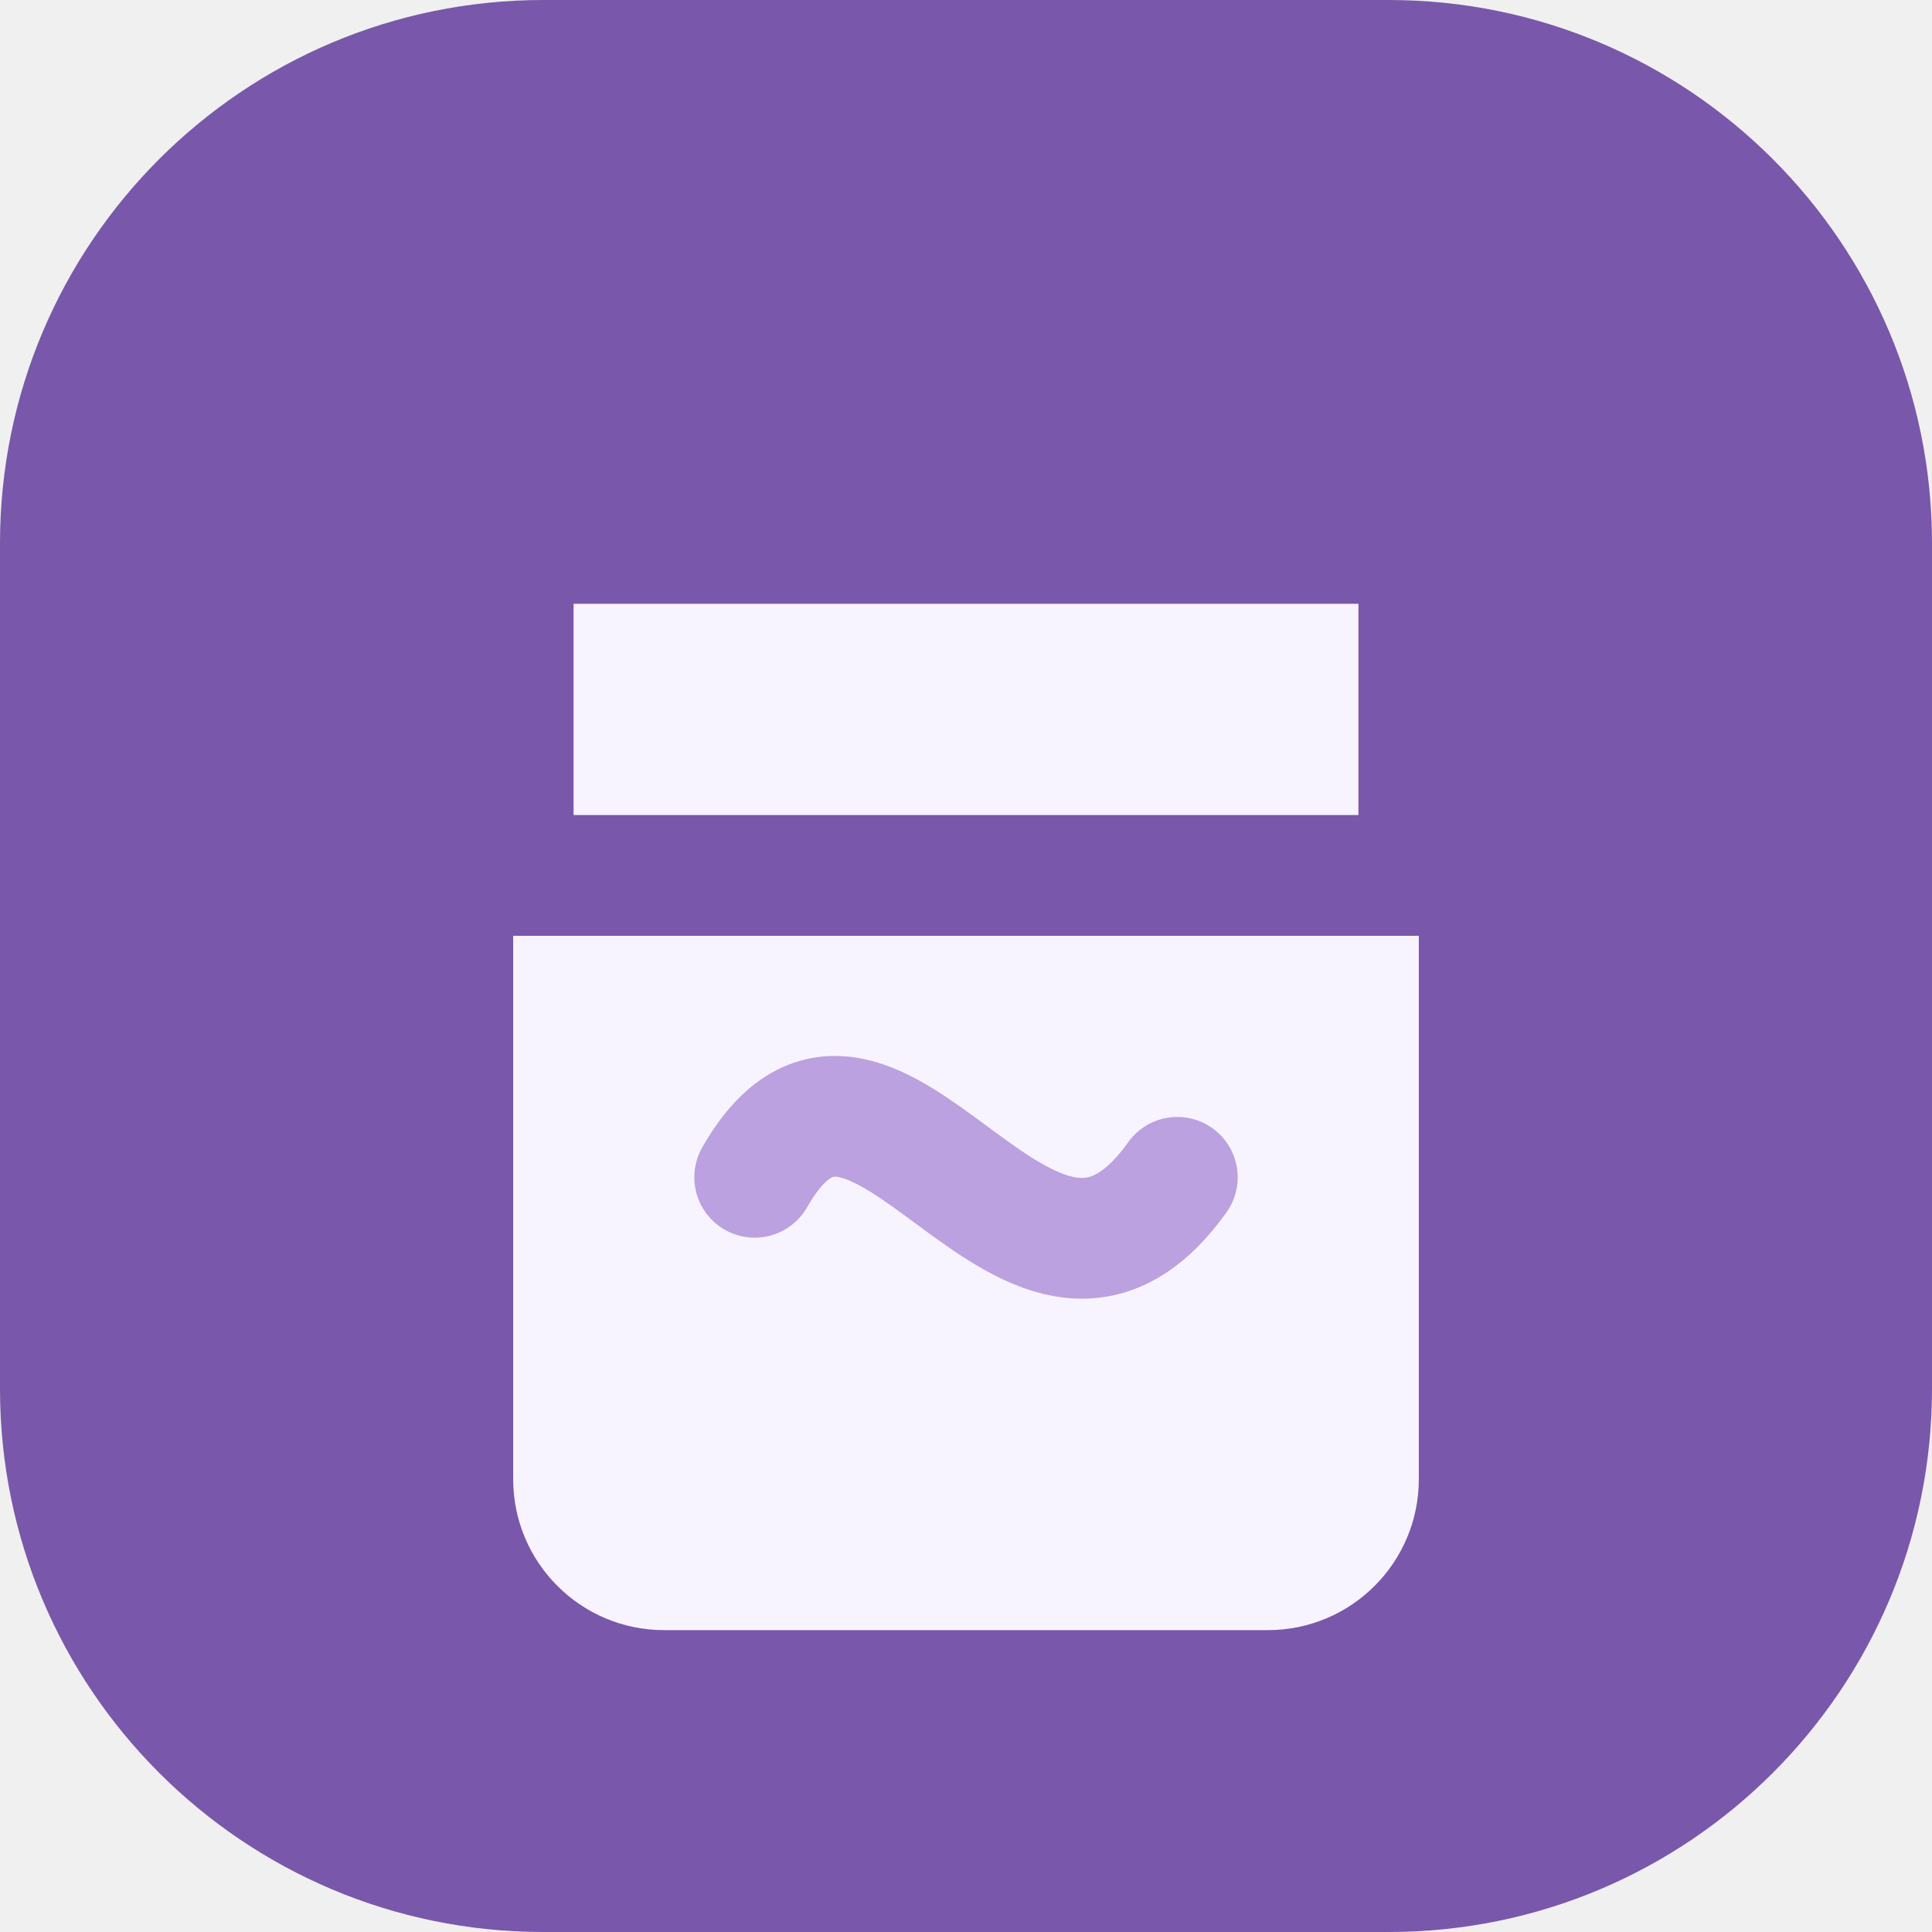
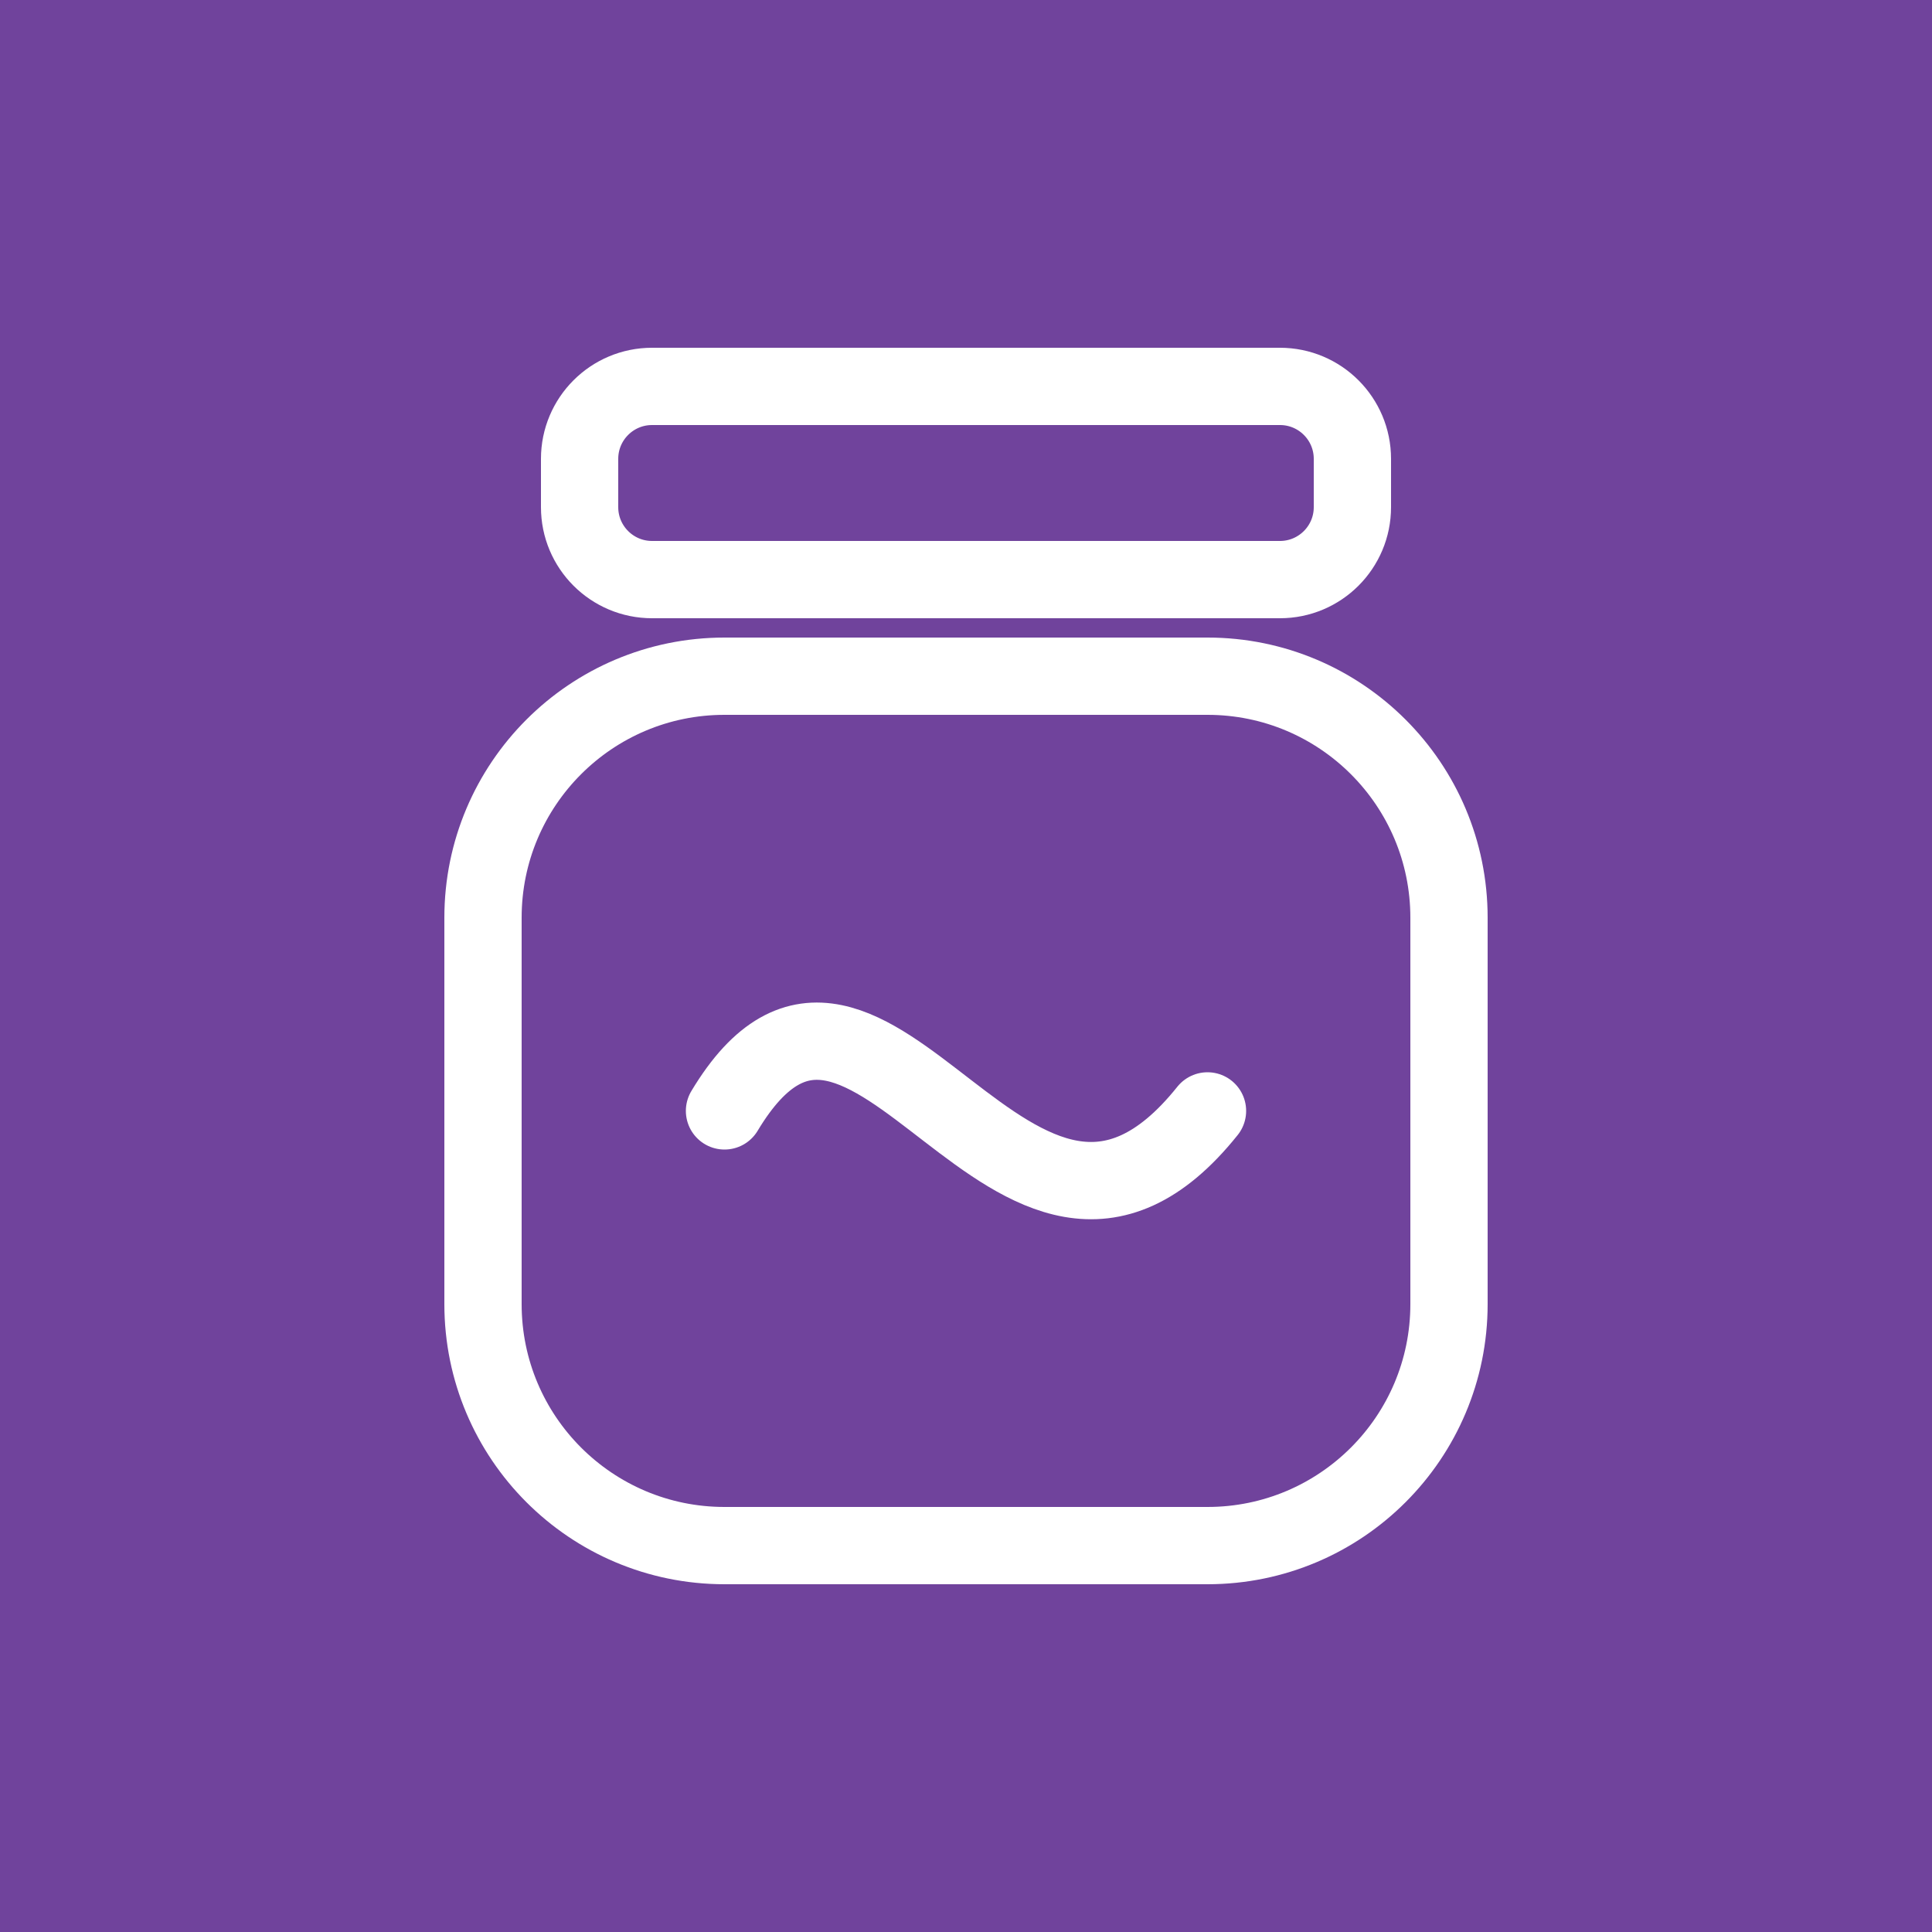
<svg xmlns="http://www.w3.org/2000/svg" viewBox="0 0 64 64">
-   <rect width="64" height="64" rx="18" fill="#7957aa" />
-   <path d="M19 20h26v7H19zm-2 11h30v18a5 5 0 0 1-5 5H22a5 5 0 0 1-5-5z" fill="#f8f4ff" />
-   <path d="M25 39c4-7 9 7 14 0" fill="none" stroke="#bba1df" stroke-width="4" stroke-linecap="round" />
+   <rect width="64" height="64" fill="#70439c" />
+   <g transform="translate(11.2 9.6) scale(1.6)" fill="none" stroke="#fff" stroke-width="1.6">
+     <rect x="5" y="2" width="16" height="4" rx="1.5" />
+     <rect x="3" y="8" width="20" height="18" rx="5" />
+     <path d="M8 17c3-5 6 5 10 0" stroke-linecap="round" />
+   </g>
</svg>
